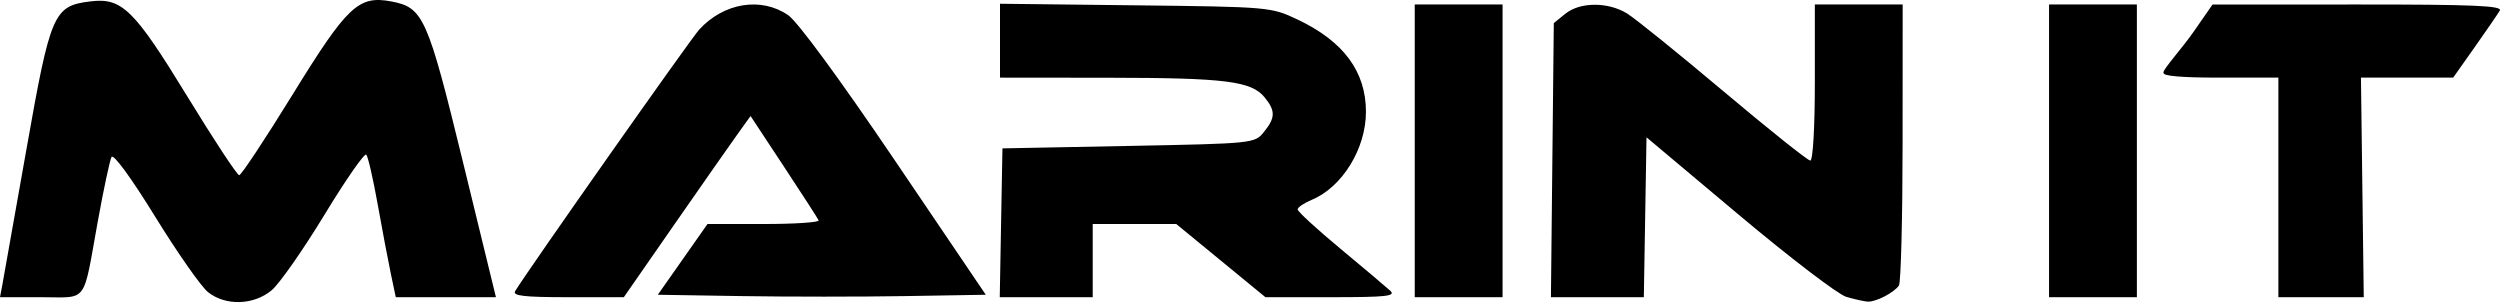
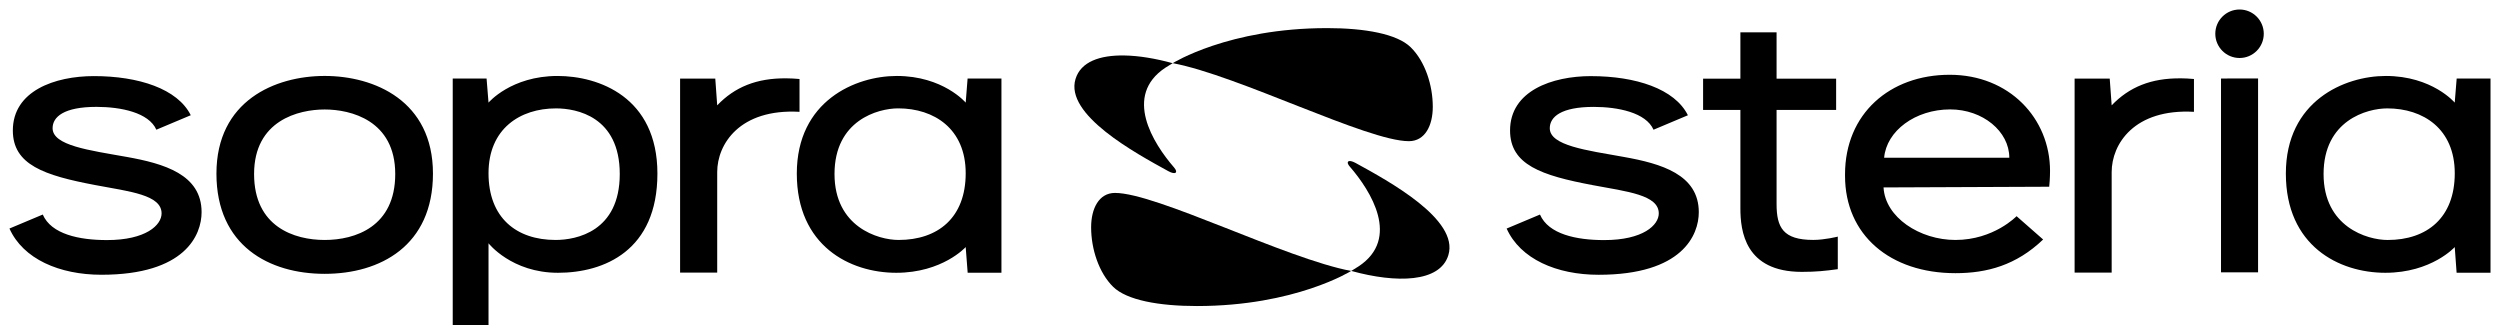
- <svg xmlns="http://www.w3.org/2000/svg" version="1.1" id="svg9" width="512.373" height="61.91" viewBox="0 0 512.373 61.91">
-   <defs id="defs13" />
-   <g id="g15" transform="translate(-0.05,-0.09027161)">
-     <g id="g425">
-       <path style="fill:#000000" d="M 42.711,59.988 C 41.304,58.881 36.42,51.914 31.856,44.505 26.967,36.567 23.293,31.542 22.909,32.268 22.552,32.945 21.281,38.9 20.085,45.5 16.977,62.651 18.215,61 8.458,61 H 0.05 L 0.568,58.25 C 0.853,56.737 3.067,44.285 5.488,30.578 10.409,2.719 11.025,1.3 18.597,0.373 25.054,-0.418 27.525,2.008 38.441,19.852 43.873,28.734 48.658,36 49.073,36 49.487,36 54.427,28.538 60.05,19.419 71.225,1.293 73.524,-0.875 80.229,0.383 86.816,1.619 87.674,3.544 94.969,33.446 L 101.691,61 H 91.428 81.166 L 80.163,56.25 C 79.612,53.638 78.397,47.225 77.464,42 c -0.933,-5.225 -1.988,-9.821 -2.344,-10.214 -0.357,-0.393 -4.211,5.148 -8.566,12.314 -4.354,7.165 -9.22,14.124 -10.812,15.464 -3.657,3.077 -9.419,3.265 -13.03,0.424 z m 335.736,0.945 c -1.679,-0.488 -11.579,-8.045 -22,-16.794 L 337.5,28.232 337.226,44.616 336.952,61 h -9.52 -9.52 L 318.205,32.91 318.5,4.821 320.861,2.91 C 323.864,0.48 329.588,0.45 333.5,2.843 335.15,3.853 344.068,11.051 353.319,18.84 362.569,26.628 370.557,33 371.069,33 371.605,33 372,26.213 372,17 V 1 h 9 9 l -0.015,28.25 c -0.008,15.537 -0.346,28.745 -0.75,29.35 -0.978,1.465 -4.775,3.422 -6.419,3.31 -0.724,-0.05 -2.689,-0.489 -4.368,-0.977 z M 105.636,59.75 c 2.457,-4.076 35.942,-51.657 37.717,-53.595 5.046,-5.51 12.692,-6.753 18.224,-2.962 1.939,1.328 10.555,13.058 21.855,29.75 L 202.086,60.5 185.607,60.774 c -9.063,0.151 -24.188,0.151 -33.61,0 L 134.867,60.5 139.959,53.25 145.052,46 h 11.557 c 6.357,0 11.405,-0.338 11.219,-0.75 -0.186,-0.412 -3.401,-5.392 -7.145,-11.065 l -6.807,-10.315 -2.739,3.815 C 149.631,29.783 143.787,38.138 138.15,46.25 L 127.902,61 h -11.51 c -8.943,0 -11.342,-0.279 -10.756,-1.25 z m 99.588,-14 L 205.5,30.5 231.34,30 c 25.672,-0.497 25.852,-0.515 27.75,-2.861 2.364,-2.922 2.395,-4.318 0.16,-7.078 -2.71,-3.345 -7.997,-4.012 -32,-4.038 L 205,16 V 8.429 0.859 L 232.75,1.179 C 260.248,1.497 260.55,1.524 266,4.101 275.394,8.545 280,14.762 280,23 280,30.561 275.135,38.459 268.883,41.049 267.297,41.705 266,42.59 266,43.014 c 0,0.424 3.938,4.04 8.75,8.036 4.812,3.996 9.409,7.869 10.214,8.608 C 286.196,60.787 284.285,61 272.915,61 H 259.401 L 250.261,53.5 241.121,46 H 232.56 224 v 7.5 7.5 h -9.526 -9.526 z M 290,31 V 1 h 9 9 v 30 30 h -9 -9 z m 130,0 V 1 h 9 9 v 30 30 h -9 -9 z m 47,7.5 V 16 h -12.059 c -7.914,0 -11.843,-0.349 -11.431,-1.016 0.345,-0.559 0.972,-0.804 1.392,-0.544 0.42,0.26 -1.462,1.204 -1.462,0.487 0,-0.717 3.989,-5.159 6.143,-8.262 L 453.5,1.024 483.309,1.012 c 23.573,-0.009 29.656,0.25 29.077,1.238 -0.402,0.688 -2.718,4.062 -5.147,7.5 l -4.415,6.25 h -9.449 -9.449 L 484.213,38.501 484.5,61.002 475.75,61.001 467,61 Z" id="path224" />
-     </g>
-   </g>
+ <svg xmlns="http://www.w3.org/2000/svg" id="svg570" version="1.1" width="1024" height="137" viewBox="-0.797 -0.797 210.651 28.175">
+   <defs id="defs567" />
+   <path id="path248" d="m 93.936,3.873 c -2.056,-0.034 -3.665,0.526 -4.109,1.98 -0.918,3.006 5.022,6.232 7.822,7.77 0.602,0.329 0.859,0.124 0.479,-0.316 -1.77,-2.036 -4.286,-6.047 -0.734,-8.4 0.173,-0.114 0.383,-0.243 0.572,-0.354 l 0.057,-0.031 -0.057,-0.01 C 96.564,4.128 95.169,3.893 93.936,3.873 Z m 19.104,8.906 c -0.308,-0.06 -0.384,0.137 -0.096,0.467 1.766,2.036 4.288,6.046 0.732,8.4 v -0.002 c -0.17,0.114 -0.376,0.244 -0.568,0.355 l -0.059,0.033 0.059,0.008 c 3.731,1.024 7.424,0.985 8.135,-1.344 0.918,-3.006 -5.019,-6.231 -7.822,-7.768 -0.15,-0.082 -0.278,-0.13 -0.381,-0.15 z" style="fill:#000000;fill-opacity:1;fill-rule:nonzero;stroke:none;stroke-width:0.32" />
+   <path id="path250" d="m 187.91,0 c -1.13,0 -2.045,0.916 -2.045,2.043 0,1.128 0.915,2.043 2.045,2.043 1.126,0 2.039,-0.915 2.039,-2.043 0,-1.127 -0.913,-2.043 -2.039,-2.043 z m -42.061,1.924 v 3.906 h -3.143 V 8.463 h 3.143 V 16.75 c 0,1.898 0.374,5.357 5.174,5.357 1.203,0 1.974,-0.083 3.033,-0.227 v -2.744 c 0,0 -1.094,0.279 -2.066,0.279 -2.538,0 -3.092,-1.041 -3.092,-3.023 V 8.463 h 5.018 V 5.83 h -5.018 V 1.924 Z M 163.484,5.5 c -5.043,0 -8.818,3.28 -8.818,8.389 v 0.129 c 0,4.983 3.796,8.199 9.303,8.199 2.646,0 5.12,-0.662 7.389,-2.838 l -2.238,-1.965 c 0,0 -1.919,2.004 -5.154,2.004 -3.005,0 -5.917,-1.903 -6.055,-4.426 l 13.959,-0.059 c 0.07,-0.631 0.07,-1.326 0.07,-1.326 0,-4.446 -3.444,-8.107 -8.455,-8.107 z m 36.74,0.1 c -3.446,0 -8.414,2.085 -8.414,8.227 0,6.084 4.468,8.357 8.379,8.357 3.898,0 5.851,-2.166 5.851,-2.166 l 0.158,2.162 h 2.857 V 5.816 h -2.852 l -0.164,2.029 c 0,0 -1.896,-2.246 -5.816,-2.246 z m -66.955,0.012 c -3.293,0 -6.828,1.246 -6.828,4.582 0,2.889 2.627,3.787 6.963,4.604 2.896,0.544 5.568,0.82 5.568,2.383 0,0.985 -1.315,2.248 -4.602,2.248 -2.333,0 -4.688,-0.49 -5.408,-2.152 l -2.809,1.18 c 1.152,2.566 4.208,3.895 7.75,3.895 7.075,0 8.441,-3.363 8.441,-5.273 0,-3.181 -3.166,-4.094 -6.324,-4.658 -3.142,-0.561 -6.232,-0.953 -6.232,-2.418 0,-0.954 0.95,-1.797 3.699,-1.797 2.045,0 4.403,0.475 5.043,1.924 l 2.896,-1.219 c -1.107,-2.226 -4.389,-3.297 -8.158,-3.297 z m 49.684,0.188 c -2.502,-0.023 -4.342,0.734 -5.82,2.275 l -0.164,-2.252 h -2.959 V 22.17 h 3.123 v -8.473 c 0,-2.362 1.903,-5.357 6.934,-5.076 V 5.855 c -0.385,-0.035 -0.756,-0.053 -1.113,-0.057 z m 3.393,0.014 v 16.334 h 3.123 V 5.812 Z m 14.01,2.518 c 3.027,0 5.686,1.717 5.686,5.467 0,3.748 -2.339,5.621 -5.654,5.621 -1.738,0 -5.4,-1.108 -5.4,-5.557 0,-4.52 3.654,-5.531 5.369,-5.531 z m -36.83,0.086 c 2.746,0 4.982,1.851 4.982,4.072 h -10.547 c 0.195,-2.258 2.624,-4.072 5.564,-4.072 z" style="fill:#000000;fill-opacity:1;fill-rule:nonzero;stroke:none;stroke-width:0.32" />
+   <path id="path264" d="m 26.561,5.598 c -4.176,0 -9.121,2.088 -9.121,8.23 0,6.082 4.449,8.445 9.121,8.445 4.675,0 9.123,-2.363 9.123,-8.445 0,-6.143 -4.944,-8.23 -9.123,-8.23 z m 19.621,0.002 c -3.92,0 -5.816,2.246 -5.816,2.246 l -0.164,-2.029 h -2.852 v 20.764 h 3.016 v -6.883 c 0,0 1.939,2.486 5.85,2.486 3.914,0 8.381,-1.886 8.381,-8.357 0,-6.469 -4.968,-8.227 -8.414,-8.227 z m 28.574,0 c -3.45,0 -8.414,2.085 -8.414,8.227 0,6.084 4.469,8.357 8.379,8.357 3.898,0 5.852,-2.166 5.852,-2.166 l 0.166,2.162 h 2.846 V 5.816 h -2.852 l -0.16,2.029 c 0,0 -1.9,-2.246 -5.816,-2.246 z M 7.117,5.611 c -3.296,0 -6.832,1.246 -6.832,4.582 0,2.889 2.628,3.787 6.967,4.604 2.896,0.544 5.566,0.82 5.566,2.383 0,0.985 -1.315,2.248 -4.602,2.248 -2.333,0 -4.69,-0.49 -5.41,-2.152 L 0,18.455 c 1.149,2.566 4.208,3.895 7.75,3.895 7.072,0 8.439,-3.363 8.439,-5.273 0,-3.181 -3.165,-4.094 -6.32,-4.658 -3.146,-0.561 -6.234,-0.953 -6.234,-2.418 0,-0.954 0.948,-1.797 3.697,-1.797 2.048,0 4.405,0.475 5.045,1.924 L 15.277,8.908 C 14.167,6.682 10.887,5.611 7.117,5.611 Z m 58.338,0.188 c -2.502,-0.023 -4.345,0.734 -5.82,2.275 L 59.473,5.822 h -2.965 v 16.348 h 3.127 V 13.697 c 0,-2.362 1.905,-5.357 6.936,-5.076 V 5.856 C 66.185,5.82 65.813,5.802 65.455,5.799 Z m 9.432,2.531 c 3.027,0 5.686,1.717 5.686,5.467 0,3.748 -2.339,5.621 -5.654,5.621 -1.741,0 -5.4,-1.108 -5.4,-5.557 0,-4.52 3.651,-5.531 5.369,-5.531 z m -28.836,0.002 c 1.715,0 5.373,0.674 5.373,5.529 0,4.854 -3.667,5.557 -5.404,5.557 -3.315,0 -5.654,-1.874 -5.654,-5.621 0,-3.75 2.658,-5.465 5.686,-5.465 z m -19.49,0.092 c 2.198,0 5.945,0.916 5.945,5.438 0,4.449 -3.379,5.557 -5.945,5.557 -2.563,0 -5.949,-1.108 -5.949,-5.557 0,-4.521 3.754,-5.438 5.949,-5.438 z" style="fill:#000000;fill-opacity:1;fill-rule:nonzero;stroke:none;stroke-width:0.32" />
+   <path id="path274" d="m 111.012,1.568 c -8.294,0 -12.992,2.953 -12.992,2.953 5.507,1.036 16.399,6.574 19.896,6.574 1.36,0 2.014,-1.322 2.014,-2.895 0,-1.835 -0.653,-3.832 -1.859,-5.016 -1.142,-1.126 -3.846,-1.617 -7.059,-1.617 z M 93.154,15.455 c -1.36,0 -2.012,1.323 -2.012,2.896 0,1.835 0.652,3.831 1.855,5.016 1.146,1.125 3.85,1.619 7.062,1.619 8.291,0 12.992,-2.955 12.992,-2.955 -5.507,-1.036 -16.401,-6.576 -19.898,-6.576 z" style="fill:#000000;fill-opacity:1;fill-rule:nonzero;stroke:none;stroke-width:0.32" />
</svg>
